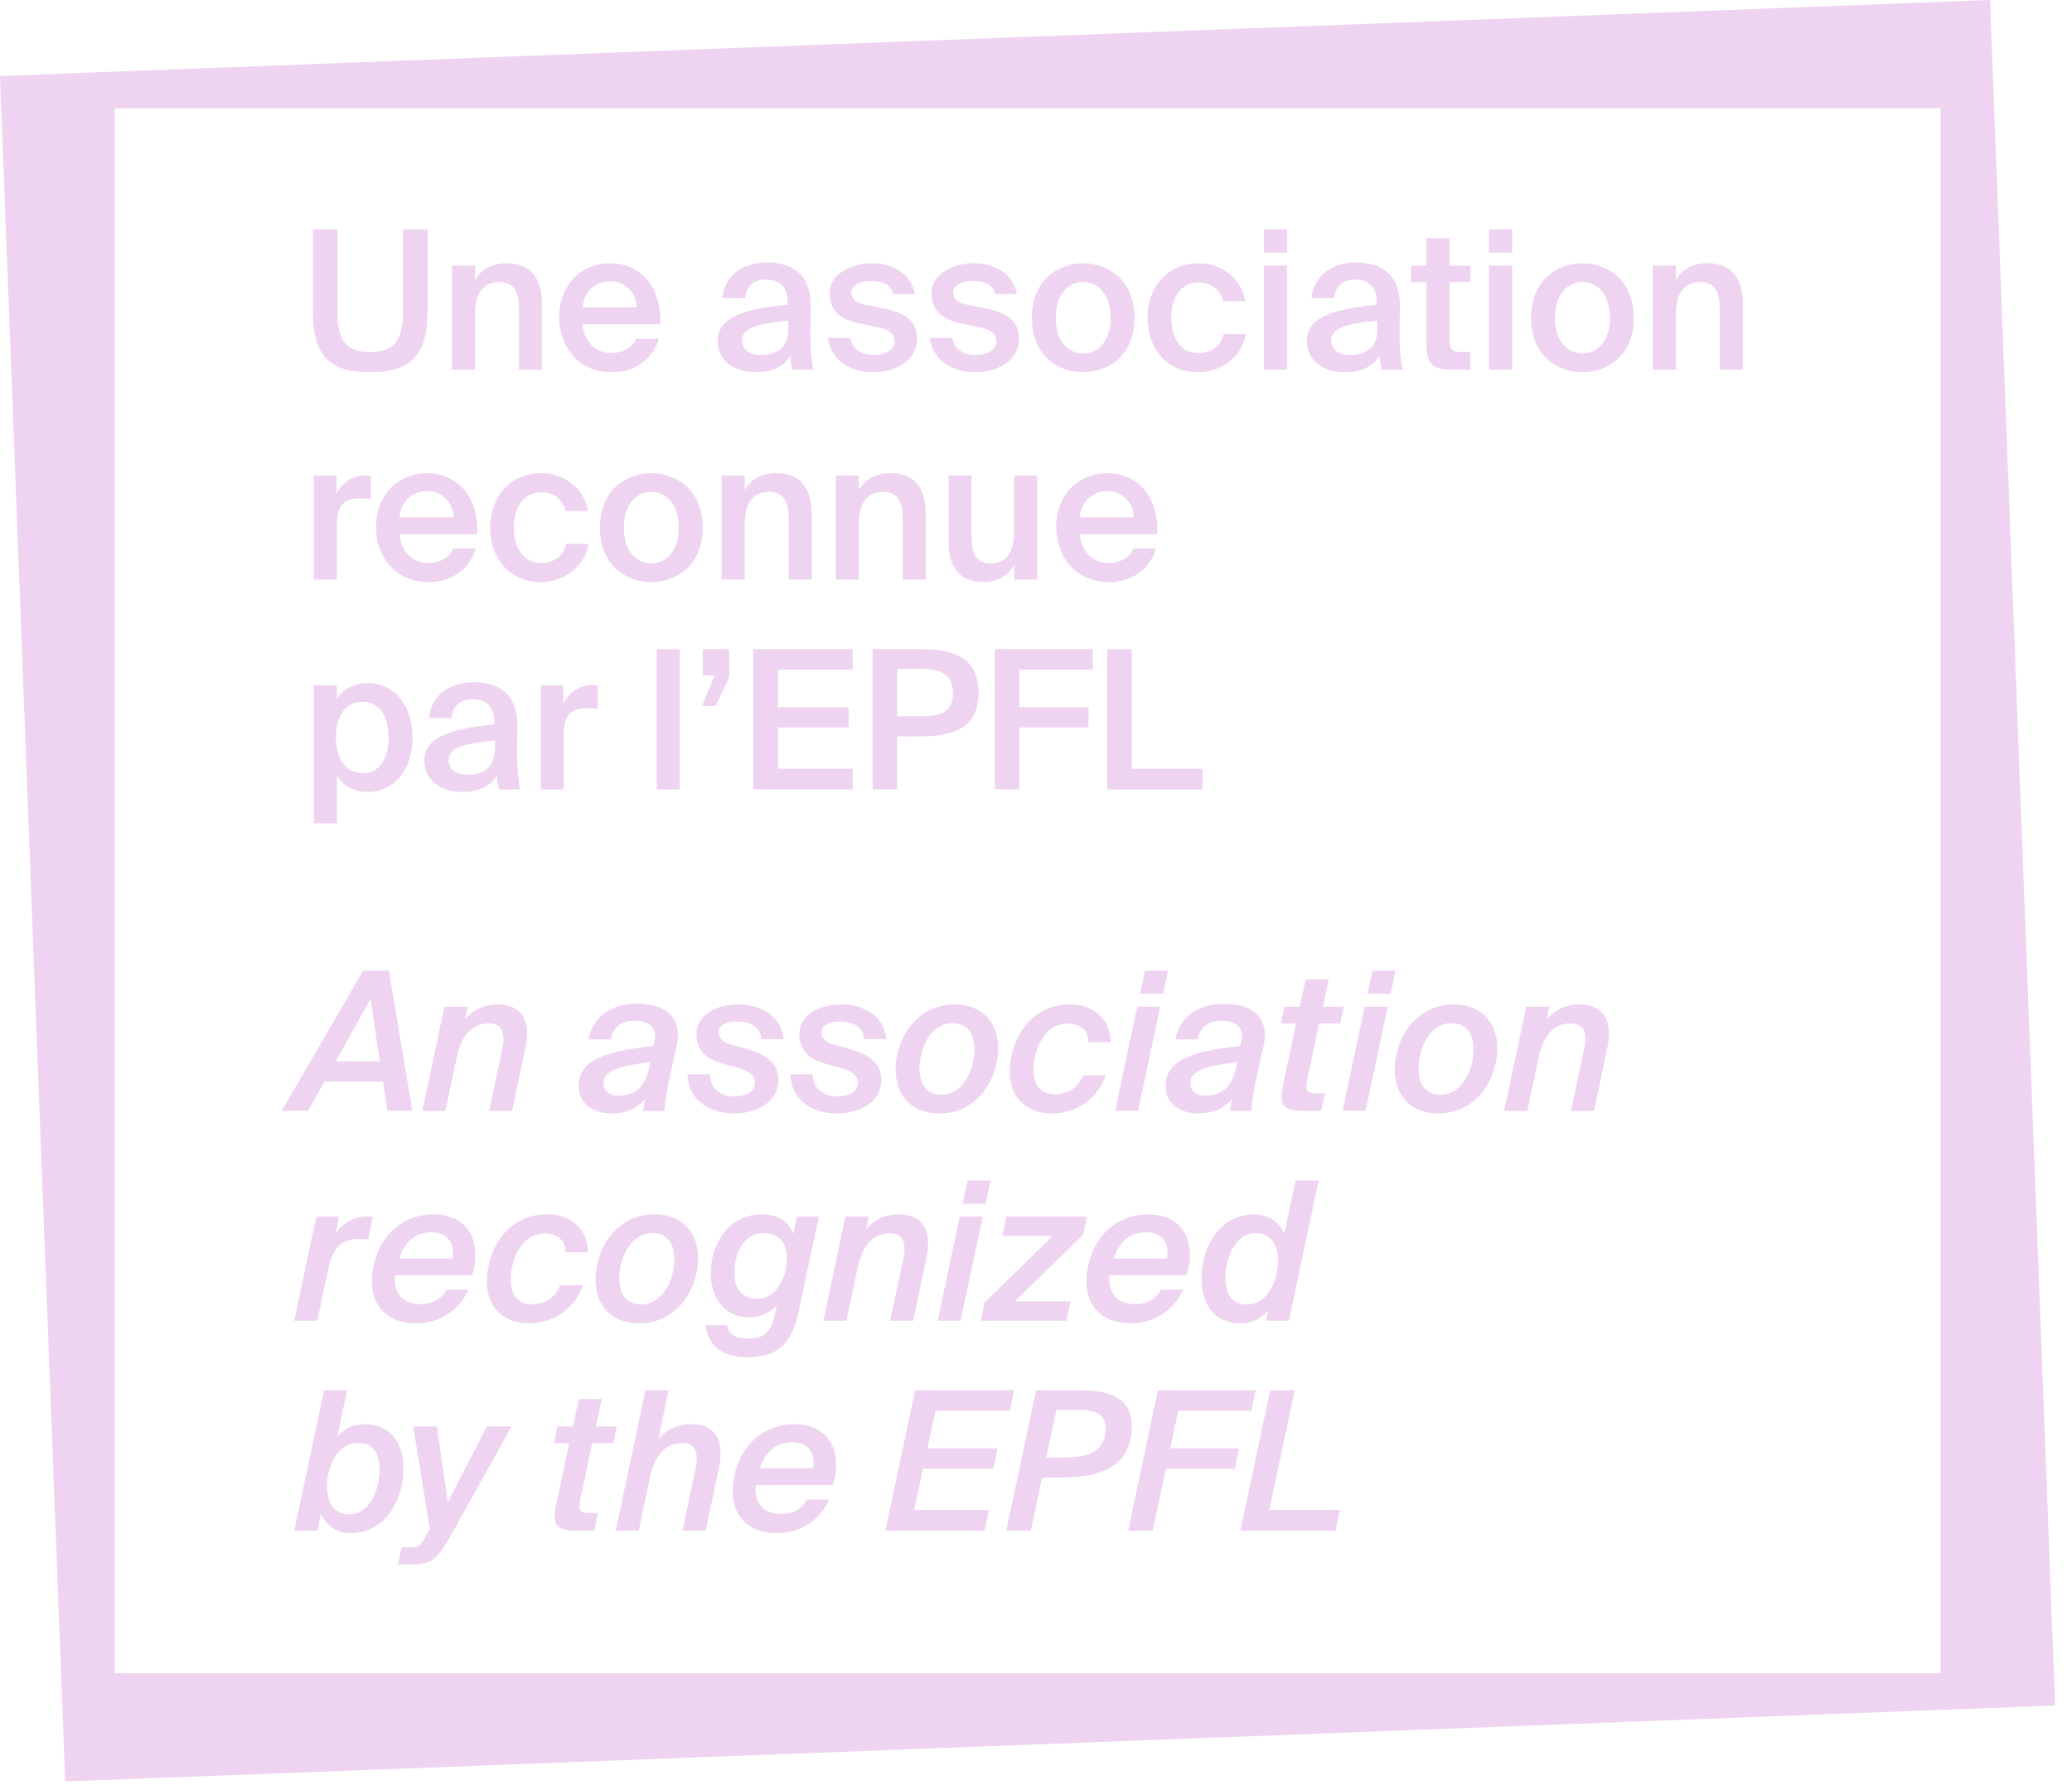
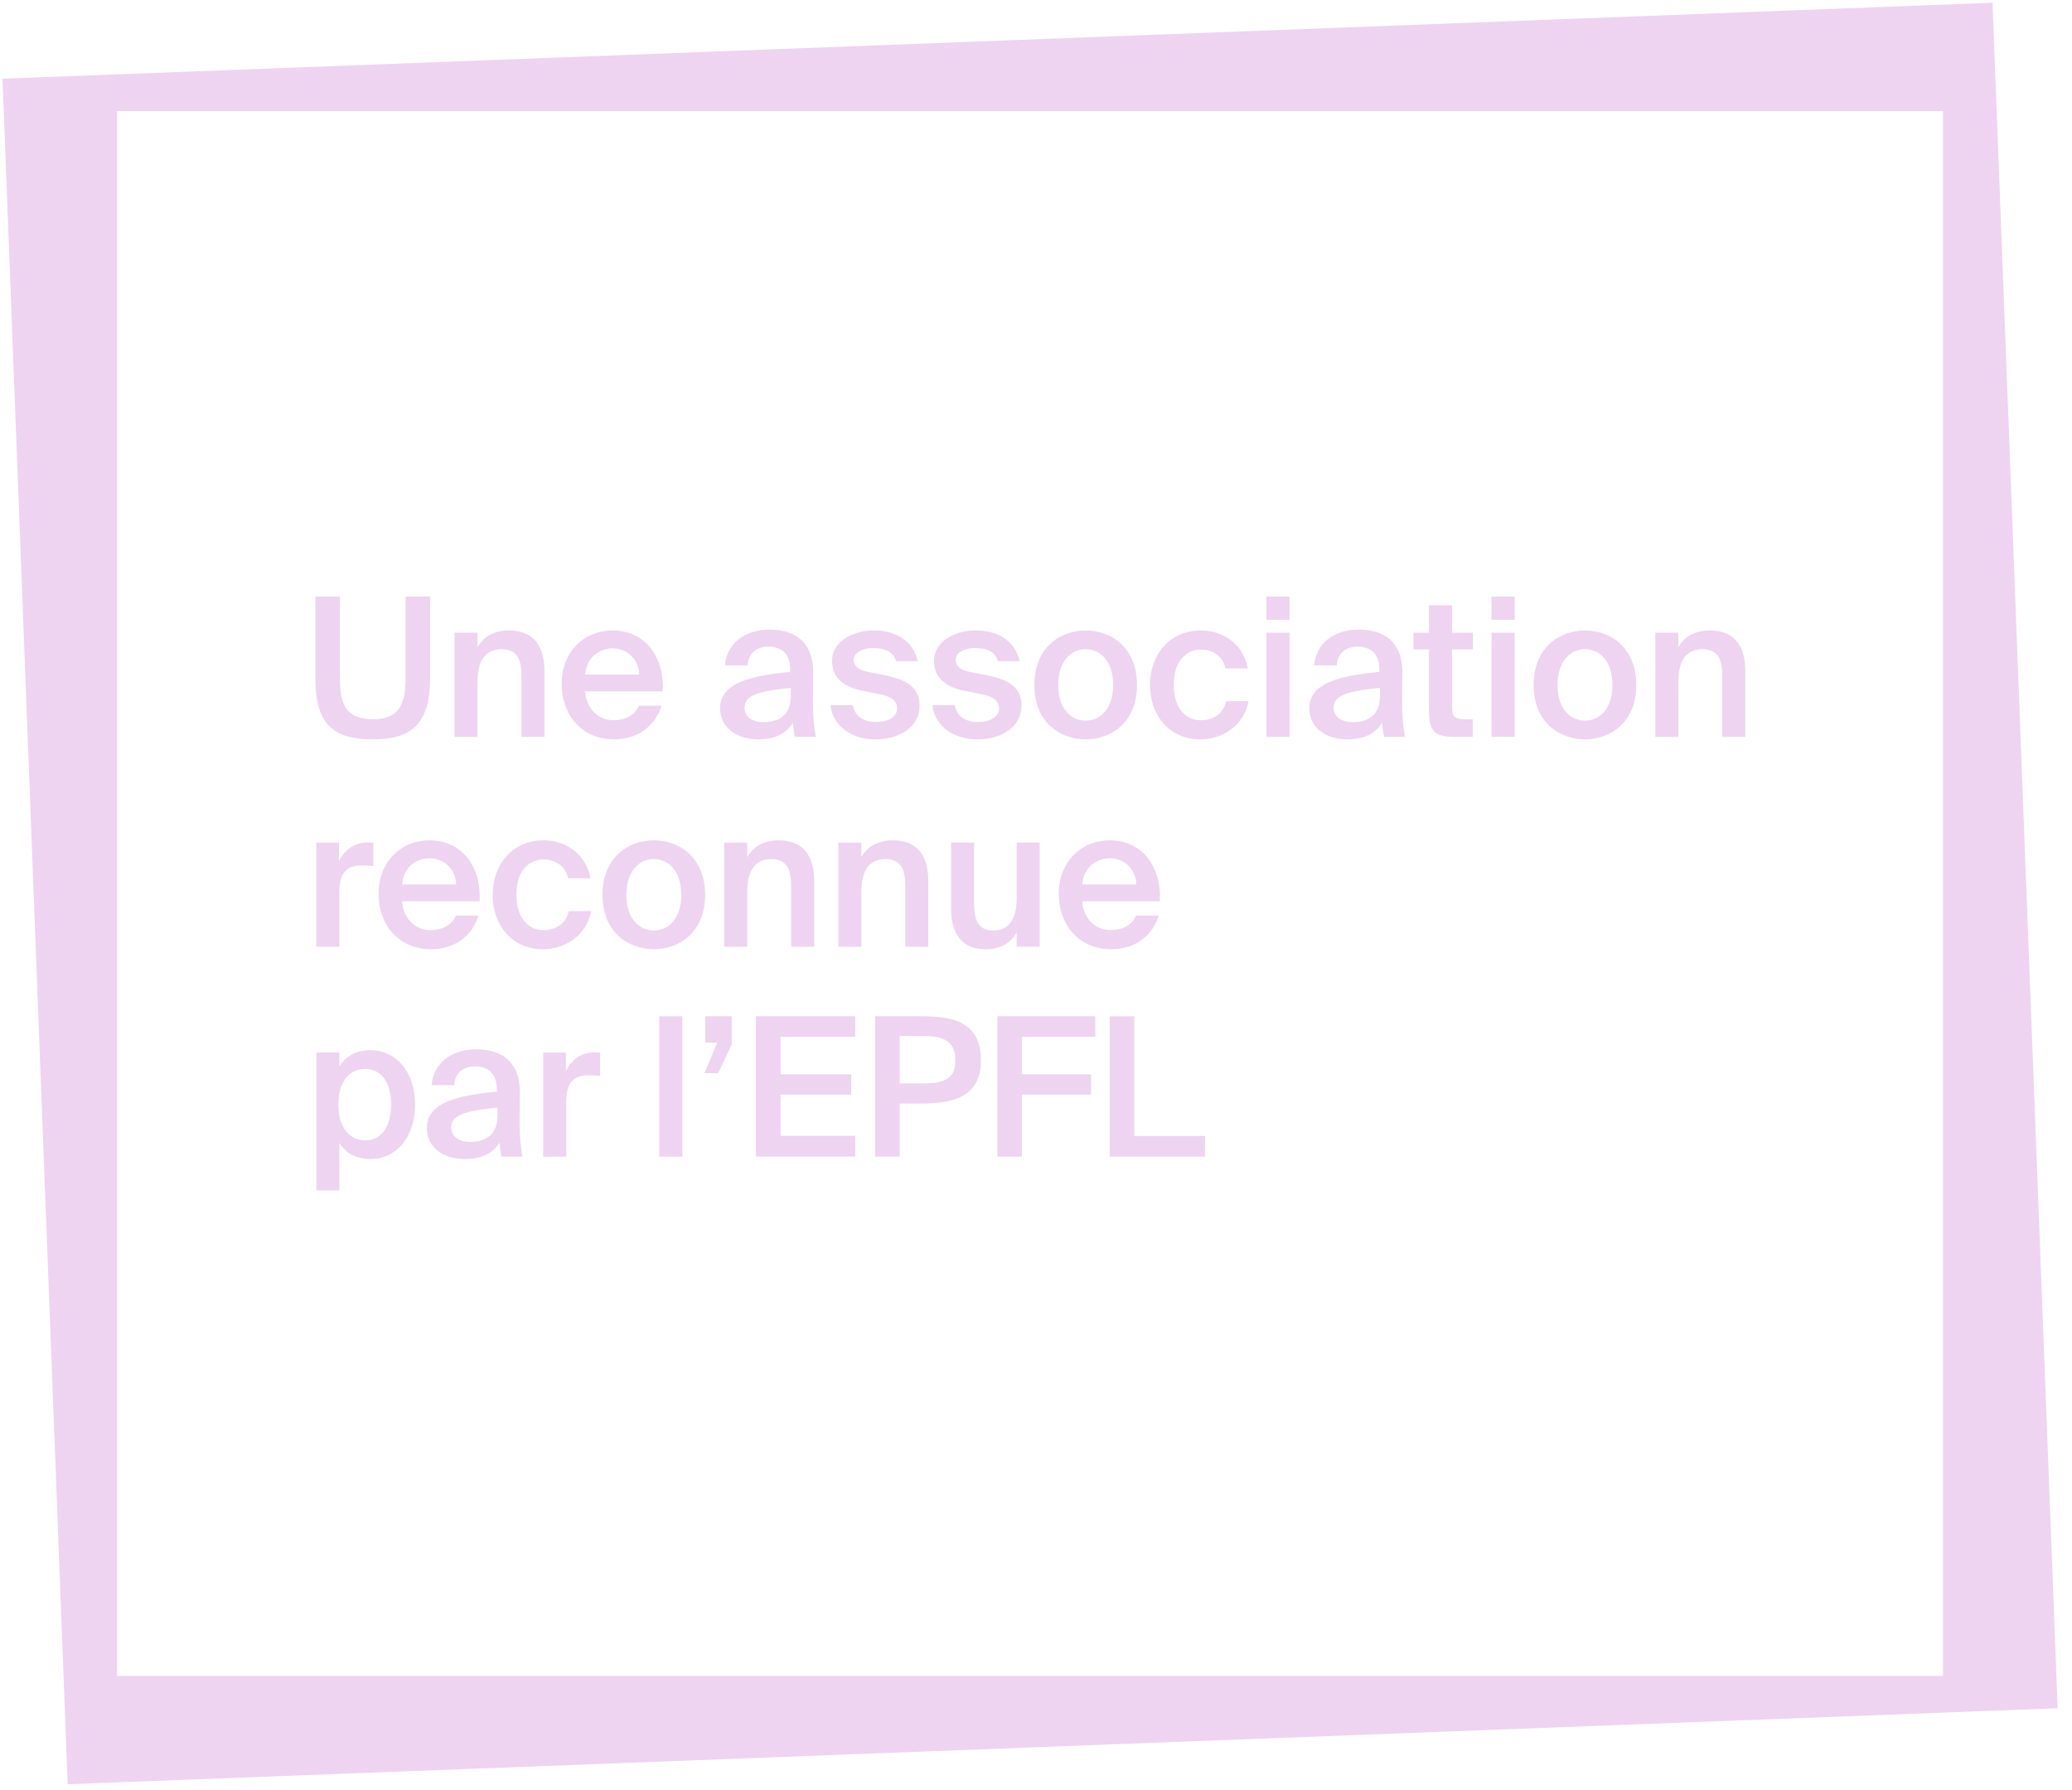
<svg xmlns="http://www.w3.org/2000/svg" width="88" height="76" viewBox="0 0 88 76" fill="none">
-   <path fill-rule="evenodd" clip-rule="evenodd" d="M2.768 75.671L87.284 72.444L84.518 0L0 3.228L2.768 75.671ZM4.865 71.07H82.415V4.6H4.865V71.07Z" fill="#EED4F1" />
-   <path d="M16.132 45.081L15.737 42.433L14.259 45.081H16.132ZM16.517 41.225L17.513 47.185H16.453L16.263 45.943H13.779L13.089 47.185H11.963L15.427 41.225H16.517Z" fill="#EED4F1" />
-   <path fill-rule="evenodd" clip-rule="evenodd" d="M15.729 14.956C14.618 14.956 14.331 14.356 14.331 13.263V9.743H13.289V13.222C13.289 15.146 14.02 15.811 15.729 15.811C17.466 15.811 18.161 15.072 18.161 13.188V9.743H17.12V13.229C17.12 14.325 16.825 14.956 15.729 14.956ZM49.402 42.212H48.422L48.627 41.224H49.607L49.402 42.212ZM48.332 47.185H47.362L48.298 42.761H49.276L48.332 47.185ZM26.244 46.537C25.934 46.537 25.628 46.372 25.628 46.018C25.628 45.559 26.072 45.295 27.627 45.113L27.578 45.313C27.412 46.093 27.068 46.537 26.244 46.537ZM28.728 44.481C28.779 44.284 28.795 44.112 28.795 43.956C28.795 42.986 27.989 42.632 27.045 42.632C25.949 42.632 25.169 43.214 24.997 44.151H25.942C26.031 43.617 26.434 43.355 26.937 43.355C27.404 43.355 27.822 43.527 27.822 43.997C27.822 44.071 27.817 44.151 27.791 44.243L27.75 44.433C25.711 44.646 24.576 45.015 24.576 46.142C24.576 46.906 25.244 47.294 25.959 47.294C26.539 47.294 27.027 47.129 27.404 46.66L27.306 47.186H28.22C28.245 46.816 28.328 46.283 28.451 45.723C28.52 45.381 28.631 44.902 28.697 44.615L28.728 44.481ZM21.118 42.665C20.469 42.665 20.017 42.968 19.745 43.306L19.861 42.762H18.873L17.936 47.186H18.917L19.399 44.91C19.584 44.03 20.017 43.471 20.751 43.471C21.192 43.471 21.382 43.699 21.382 44.127C21.382 44.268 21.357 44.44 21.316 44.63L20.772 47.186H21.752L22.311 44.538C22.362 44.302 22.386 44.096 22.386 43.907C22.386 43.075 21.926 42.665 21.118 42.665ZM31.281 43.388C30.871 43.388 30.517 43.552 30.517 43.858C30.517 44.119 30.748 44.294 31.109 44.391L31.628 44.53C32.449 44.761 33.057 45.081 33.057 45.872C33.057 46.834 32.128 47.293 31.192 47.293C30.098 47.293 29.216 46.708 29.2 45.633H30.147C30.157 46.174 30.517 46.569 31.209 46.569C31.676 46.569 32.064 46.387 32.064 45.977C32.064 45.656 31.751 45.477 31.338 45.361L30.789 45.212C30.062 45.015 29.58 44.671 29.58 43.94C29.58 43.06 30.491 42.664 31.363 42.664C32.21 42.664 33.188 43.083 33.27 44.137H32.325C32.3 43.593 31.815 43.388 31.281 43.388ZM34.886 43.858C34.886 43.552 35.24 43.388 35.651 43.388C36.184 43.388 36.669 43.593 36.695 44.137H37.639C37.557 43.083 36.579 42.664 35.733 42.664C34.86 42.664 33.95 43.06 33.95 43.94C33.95 44.671 34.432 45.015 35.158 45.212L35.707 45.361C36.12 45.477 36.433 45.656 36.433 45.977C36.433 46.387 36.046 46.569 35.579 46.569C34.886 46.569 34.527 46.174 34.517 45.633H33.57C33.585 46.708 34.468 47.293 35.561 47.293C36.497 47.293 37.426 46.834 37.426 45.872C37.426 45.081 36.818 44.761 35.997 44.53L35.479 44.391C35.117 44.294 34.886 44.119 34.886 43.858ZM39.988 46.496C40.868 46.496 41.387 45.493 41.387 44.572C41.387 43.93 41.112 43.461 40.45 43.461C39.57 43.461 39.052 44.464 39.052 45.385C39.052 46.027 39.321 46.496 39.988 46.496ZM39.88 47.294C38.803 47.294 38.038 46.619 38.038 45.426C38.038 44.169 38.885 42.666 40.555 42.666C41.633 42.666 42.395 43.34 42.395 44.531C42.395 45.788 41.548 47.294 39.88 47.294ZM44.802 46.48C44.21 46.48 43.879 46.118 43.897 45.336C43.93 44.612 44.333 43.478 45.336 43.478C45.962 43.478 46.231 43.84 46.231 44.276H47.168C47.194 43.37 46.519 42.665 45.449 42.665C43.632 42.665 42.919 44.31 42.883 45.436C42.852 46.544 43.525 47.294 44.687 47.294C45.59 47.294 46.56 46.816 46.963 45.675H46.001C45.788 46.208 45.359 46.48 44.802 46.48ZM51.17 46.537C50.857 46.537 50.554 46.372 50.554 46.018C50.554 45.559 50.998 45.295 52.55 45.113L52.501 45.313C52.337 46.093 51.993 46.537 51.17 46.537ZM53.653 44.481C53.702 44.284 53.718 44.112 53.718 43.956C53.718 42.986 52.912 42.632 51.968 42.632C50.875 42.632 50.092 43.214 49.92 44.151H50.864C50.957 43.617 51.357 43.355 51.86 43.355C52.33 43.355 52.748 43.527 52.748 43.997C52.748 44.071 52.743 44.151 52.717 44.243L52.673 44.433C50.636 44.646 49.502 45.015 49.502 46.142C49.502 46.906 50.169 47.294 50.882 47.294C51.465 47.294 51.952 47.129 52.33 46.66L52.23 47.186H53.143C53.169 46.816 53.251 46.283 53.374 45.723C53.438 45.408 53.539 44.976 53.606 44.685L53.607 44.684L53.607 44.683L53.607 44.683C53.625 44.603 53.641 44.535 53.653 44.481ZM56.435 41.595L56.181 42.762H57.069L56.92 43.471H56.024L55.516 45.88C55.491 45.985 55.483 46.077 55.483 46.149C55.483 46.38 55.606 46.439 55.919 46.439H56.273L56.114 47.186H55.401C54.685 47.186 54.431 47.039 54.431 46.585C54.431 46.439 54.457 46.249 54.503 46.029L55.047 43.471H54.398L54.547 42.762H55.203L55.457 41.595H56.435ZM58.083 42.212H59.06L59.266 41.224H58.288L58.083 42.212ZM57.021 47.185H57.993L58.937 42.761H57.957L57.021 47.185ZM61.183 46.496C62.066 46.496 62.581 45.493 62.581 44.572C62.581 43.93 62.309 43.461 61.645 43.461C60.765 43.461 60.247 44.464 60.247 45.385C60.247 46.027 60.519 46.496 61.183 46.496ZM61.078 47.294C60 47.294 59.236 46.619 59.236 45.426C59.236 44.169 60.082 42.666 61.753 42.666C62.83 42.666 63.592 43.34 63.592 44.531C63.592 45.788 62.746 47.294 61.078 47.294ZM67.066 42.665C66.417 42.665 65.965 42.968 65.693 43.306L65.809 42.762H64.821L63.884 47.186H64.864L65.347 44.91C65.531 44.03 65.965 43.471 66.699 43.471C67.14 43.471 67.33 43.699 67.33 44.127C67.33 44.268 67.304 44.44 67.263 44.63L66.719 47.186H67.7L68.259 44.538C68.31 44.302 68.333 44.096 68.333 43.907C68.333 43.075 67.874 42.665 67.066 42.665ZM15.253 52.624C14.529 52.624 14.149 52.96 13.944 53.899L13.477 56.1H12.497L13.434 51.677H14.396L14.247 52.393C14.578 51.926 15.055 51.669 15.615 51.669C15.689 51.669 15.761 51.677 15.838 51.687L15.63 52.649C15.491 52.631 15.368 52.624 15.253 52.624ZM19.222 53.408C19.22 53.423 19.218 53.439 19.216 53.454H16.956C17.22 52.6 17.793 52.343 18.337 52.343C18.888 52.343 19.268 52.682 19.235 53.264C19.235 53.31 19.228 53.358 19.222 53.408ZM18.419 51.581C16.874 51.581 15.848 52.813 15.796 54.365C15.763 55.427 16.412 56.207 17.669 56.207C18.649 56.207 19.486 55.691 19.899 54.778H18.96C18.724 55.206 18.37 55.394 17.828 55.394C17.113 55.394 16.751 54.934 16.766 54.293C16.766 54.252 16.766 54.211 16.776 54.17H20.048C20.138 53.89 20.186 53.626 20.186 53.38C20.22 52.294 19.563 51.581 18.419 51.581ZM21.69 54.251C21.672 55.033 22 55.395 22.593 55.395C23.152 55.395 23.578 55.123 23.794 54.59H24.753C24.353 55.731 23.381 56.209 22.48 56.209C21.318 56.209 20.645 55.459 20.676 54.351C20.709 53.225 21.425 51.58 23.242 51.58C24.309 51.58 24.984 52.286 24.958 53.191H24.022C24.022 52.755 23.753 52.393 23.129 52.393C22.123 52.393 21.723 53.527 21.69 54.251ZM28.638 53.487C28.638 54.408 28.122 55.411 27.24 55.411C26.575 55.411 26.303 54.942 26.303 54.3C26.303 53.379 26.821 52.376 27.701 52.376C28.366 52.376 28.638 52.845 28.638 53.487ZM25.292 54.341C25.292 55.534 26.057 56.209 27.134 56.209C28.802 56.209 29.649 54.703 29.649 53.446C29.649 52.255 28.887 51.581 27.809 51.581C26.139 51.581 25.292 53.084 25.292 54.341ZM32.153 55.164C33.025 55.164 33.42 54.194 33.42 53.429C33.42 52.821 33.089 52.377 32.44 52.377C31.555 52.377 31.191 53.281 31.191 54.045C31.191 54.728 31.504 55.164 32.153 55.164ZM31.832 55.954C30.69 55.954 30.188 55.033 30.188 54.086C30.188 52.77 30.985 51.58 32.368 51.58C32.966 51.58 33.469 51.834 33.692 52.408L33.846 51.677H34.775L33.936 55.641C33.633 57.096 33.043 57.648 31.709 57.648C30.739 57.648 30.067 57.211 29.975 56.29H30.888C30.921 56.652 31.216 56.857 31.784 56.857C32.458 56.857 32.761 56.578 32.917 55.805L32.992 55.433C32.779 55.698 32.392 55.954 31.832 55.954ZM38.151 51.58C37.502 51.58 37.048 51.883 36.778 52.221L36.894 51.677H35.906L34.97 56.101H35.947L36.432 53.825C36.614 52.945 37.048 52.386 37.782 52.386C38.223 52.386 38.415 52.614 38.415 53.042C38.415 53.183 38.39 53.355 38.349 53.545L37.805 56.101H38.782L39.344 53.453C39.393 53.217 39.416 53.011 39.416 52.822C39.416 51.99 38.957 51.58 38.151 51.58ZM41.865 51.128H40.885L41.09 50.14H42.07L41.865 51.128ZM40.795 56.1H39.825L40.762 51.677H41.739L40.795 56.1ZM42.564 52.501H44.709L41.815 55.321L41.653 56.101H45.294L45.466 55.28H43.097L45.999 52.45L46.163 51.677H42.736L42.564 52.501ZM49.565 53.454L49.566 53.446C49.573 53.382 49.58 53.321 49.58 53.264C49.613 52.682 49.234 52.343 48.685 52.343C48.141 52.343 47.566 52.6 47.302 53.454H49.565ZM46.145 54.365C46.193 52.813 47.22 51.581 48.764 51.581C49.908 51.581 50.568 52.294 50.535 53.38C50.535 53.626 50.483 53.89 50.393 54.17H47.122C47.114 54.211 47.114 54.252 47.114 54.293C47.096 54.934 47.461 55.394 48.174 55.394C48.718 55.394 49.072 55.206 49.308 54.778H50.247C49.834 55.691 48.995 56.207 48.017 56.207C46.76 56.207 46.111 55.427 46.145 54.365ZM52.948 55.41C52.338 55.41 52.043 54.992 52.043 54.276C52.043 53.486 52.438 52.377 53.333 52.377C53.959 52.377 54.28 52.855 54.28 53.571C54.28 54.448 53.81 55.41 52.948 55.41ZM51.032 54.317C51.032 55.313 51.509 56.208 52.684 56.208C53.164 56.208 53.595 56.011 53.859 55.641L53.762 56.1H54.742L56.007 50.14H55.027L54.544 52.408C54.321 51.875 53.852 51.58 53.254 51.58C51.848 51.58 51.032 52.929 51.032 54.317ZM16.122 62.426C16.122 61.71 15.827 61.291 15.211 61.291C14.357 61.291 13.887 62.254 13.887 63.131C13.887 63.847 14.208 64.324 14.832 64.324C15.73 64.324 16.122 63.224 16.122 62.426ZM15.483 60.494C16.658 60.494 17.136 61.374 17.136 62.369C17.136 63.757 16.32 65.122 14.914 65.122C14.316 65.122 13.854 64.827 13.631 64.291L13.477 65.014H12.497L13.764 59.054H14.742L14.316 61.061C14.578 60.691 15.004 60.494 15.483 60.494ZM19.267 65.007L21.725 60.592H20.673L19.02 63.814L18.553 60.592H17.55L18.256 64.951L18.174 65.097C17.827 65.715 17.796 65.723 17.378 65.723H17.058L16.898 66.454H17.442C18.397 66.454 18.576 66.231 19.267 65.007ZM25.561 59.425L25.307 60.592H26.195L26.046 61.298H25.151L24.643 63.707C24.617 63.815 24.609 63.905 24.609 63.979C24.609 64.21 24.732 64.266 25.045 64.266H25.399L25.24 65.016H24.527C23.811 65.016 23.557 64.867 23.557 64.415C23.557 64.266 23.583 64.077 23.629 63.856L24.173 61.298H23.524L23.673 60.592H24.33L24.584 59.425H25.561ZM29.329 60.492C28.68 60.492 28.228 60.798 27.956 61.134L28.4 59.053H27.415L26.148 65.016H27.128L27.61 62.737C27.795 61.857 28.228 61.298 28.962 61.298C29.403 61.298 29.593 61.529 29.593 61.957C29.593 62.096 29.568 62.268 29.526 62.458L28.983 65.016H29.97L30.53 62.368C30.578 62.137 30.604 61.924 30.604 61.734C30.604 60.905 30.145 60.492 29.329 60.492ZM34.538 62.368C34.54 62.352 34.542 62.337 34.544 62.322C34.55 62.272 34.556 62.223 34.556 62.178C34.59 61.595 34.21 61.257 33.658 61.257C33.114 61.257 32.542 61.513 32.278 62.368H34.538ZM31.118 63.279C31.169 61.726 32.196 60.495 33.74 60.495C34.885 60.495 35.541 61.208 35.508 62.293C35.508 62.54 35.459 62.804 35.37 63.084H32.098C32.088 63.125 32.088 63.166 32.088 63.207C32.073 63.848 32.434 64.307 33.15 64.307C33.692 64.307 34.046 64.12 34.282 63.692H35.221C34.808 64.605 33.971 65.121 32.991 65.121C31.734 65.121 31.085 64.341 31.118 63.279ZM42.89 59.926L43.07 59.054H38.867L37.602 65.014H41.813L42 64.134H38.829L39.196 62.384H42.19L42.372 61.52H39.386L39.732 59.926H42.89ZM45.31 61.907C46.157 61.907 46.958 61.668 46.958 60.675C46.958 59.941 46.337 59.893 45.687 59.893H44.866L44.438 61.907H45.31ZM48.066 60.575C48.066 62.284 46.765 62.761 45.097 62.761H44.258L43.781 65.014H42.737L44.004 59.054H45.87C47.022 59.054 48.066 59.31 48.066 60.575ZM53.143 59.926L53.331 59.054H49.179L47.914 65.014H48.956L49.518 62.384H52.443L52.625 61.52H49.697L50.044 59.926H53.143ZM56.904 64.136L56.714 65.016H52.678L53.945 59.056H54.987L53.909 64.136H56.904ZM21.514 11.183C22.582 11.183 23.018 11.874 23.018 12.925V15.704H22.04V13.164C22.04 12.564 21.95 11.981 21.201 11.981C20.455 11.981 20.175 12.556 20.175 13.354V15.704H19.197V11.281H20.175V11.899C20.429 11.437 20.898 11.183 21.514 11.183ZM25.918 11.947C26.492 11.947 27.018 12.367 27.044 13.058H24.743C24.825 12.219 25.456 11.947 25.918 11.947ZM27.026 14.382C26.854 14.792 26.454 14.997 25.941 14.997C25.384 14.997 24.807 14.595 24.743 13.773H28.04C28.122 12.285 27.275 11.185 25.918 11.185C24.658 11.185 23.747 12.129 23.747 13.46C23.747 14.725 24.56 15.811 25.982 15.811C27.126 15.811 27.783 15.09 27.988 14.382H27.026ZM31.514 14.463C31.514 14.851 31.835 15.079 32.325 15.079C33.051 15.079 33.48 14.71 33.48 13.963V13.624C32.081 13.758 31.514 13.953 31.514 14.463ZM33.454 12.942V12.86C33.454 12.105 33.018 11.874 32.53 11.874C32.04 11.874 31.671 12.136 31.645 12.67H30.683C30.747 11.767 31.496 11.148 32.566 11.148C33.626 11.148 34.455 11.636 34.431 13.049C34.431 13.145 34.429 13.293 34.425 13.463L34.425 13.463C34.421 13.692 34.416 13.96 34.416 14.191C34.416 14.751 34.465 15.335 34.547 15.705H33.651C33.644 15.662 33.636 15.624 33.629 15.587L33.629 15.587L33.629 15.586C33.604 15.458 33.581 15.341 33.569 15.105C33.287 15.582 32.761 15.81 32.112 15.81C31.15 15.81 30.478 15.294 30.478 14.489C30.478 13.386 31.835 13.106 33.454 12.942ZM36.155 12.416C36.155 12.121 36.548 11.931 36.976 11.931C37.469 11.931 37.838 12.088 37.946 12.491H38.865C38.685 11.603 37.895 11.182 37.033 11.182C36.071 11.182 35.231 11.685 35.231 12.465C35.231 13.271 35.816 13.609 36.566 13.755L37.23 13.889C37.666 13.968 37.995 14.135 37.995 14.497C37.995 14.859 37.618 15.072 37.107 15.072C36.532 15.072 36.201 14.81 36.112 14.356H35.16C35.265 15.195 35.988 15.811 37.074 15.811C38.077 15.811 38.949 15.3 38.949 14.382C38.949 13.517 38.267 13.237 37.369 13.065L36.745 12.942C36.368 12.868 36.155 12.711 36.155 12.416ZM41.303 11.931C40.877 11.931 40.482 12.121 40.482 12.416C40.482 12.711 40.695 12.868 41.072 12.942L41.699 13.065C42.594 13.237 43.279 13.517 43.279 14.382C43.279 15.3 42.407 15.811 41.403 15.811C40.318 15.811 39.595 15.195 39.487 14.356H40.441C40.531 14.81 40.859 15.072 41.437 15.072C41.945 15.072 42.322 14.859 42.322 14.497C42.322 14.135 41.996 13.968 41.56 13.889L40.893 13.755C40.146 13.609 39.561 13.271 39.561 12.465C39.561 11.685 40.398 11.182 41.36 11.182C42.224 11.182 43.015 11.603 43.194 12.491H42.273C42.168 12.088 41.796 11.931 41.303 11.931ZM46.004 11.979C46.62 11.979 47.169 12.482 47.169 13.501C47.169 14.52 46.62 15.015 46.004 15.015C45.386 15.015 44.837 14.52 44.837 13.501C44.837 12.482 45.386 11.979 46.004 11.979ZM43.824 13.501C43.824 15.097 44.927 15.81 46.004 15.81C47.079 15.81 48.183 15.097 48.183 13.501C48.183 11.905 47.079 11.184 46.004 11.184C44.927 11.184 43.824 11.905 43.824 13.501ZM51.935 12.795C51.853 12.325 51.442 11.997 50.906 11.997C50.298 11.997 49.746 12.448 49.746 13.493C49.746 14.547 50.306 14.999 50.883 14.999C51.357 14.999 51.845 14.783 51.968 14.191H52.92C52.725 15.227 51.809 15.812 50.865 15.812C49.582 15.812 48.735 14.817 48.735 13.5C48.735 12.187 49.59 11.184 50.906 11.184C51.868 11.184 52.725 11.807 52.887 12.795H51.935ZM53.681 15.704H54.661V11.281H53.681V15.704ZM53.681 10.732H54.661V9.744H53.681V10.732ZM56.537 14.463C56.537 14.851 56.858 15.079 57.348 15.079C58.074 15.079 58.503 14.71 58.503 13.963V13.624C57.104 13.758 56.537 13.953 56.537 14.463ZM58.477 12.942V12.86C58.477 12.105 58.041 11.874 57.553 11.874C57.063 11.874 56.694 12.136 56.668 12.67H55.706C55.77 11.767 56.52 11.148 57.589 11.148C58.649 11.148 59.478 11.636 59.455 13.049C59.455 13.145 59.452 13.293 59.449 13.463L59.449 13.463L59.449 13.464V13.464V13.464V13.464C59.444 13.693 59.439 13.961 59.439 14.191C59.439 14.751 59.488 15.335 59.57 15.705H58.675C58.667 15.662 58.66 15.624 58.652 15.587C58.627 15.458 58.605 15.341 58.593 15.105C58.31 15.582 57.784 15.81 57.135 15.81C56.173 15.81 55.501 15.294 55.501 14.489C55.501 13.386 56.858 13.106 58.477 12.942ZM61.564 11.282V10.114H60.584V11.282H59.927V11.987H60.584V14.546C60.584 15.451 60.773 15.705 61.72 15.705H62.444V14.956H62.09C61.672 14.956 61.564 14.851 61.564 14.397V11.987H62.451V11.282H61.564ZM64.221 15.704H63.241V11.281H64.221V15.704ZM64.221 10.732H63.241V9.744H64.221V10.732ZM67.209 11.979C67.825 11.979 68.374 12.482 68.374 13.501C68.374 14.52 67.825 15.015 67.209 15.015C66.591 15.015 66.042 14.52 66.042 13.501C66.042 12.482 66.591 11.979 67.209 11.979ZM65.028 13.501C65.028 15.097 66.132 15.81 67.209 15.81C68.284 15.81 69.388 15.097 69.388 13.501C69.388 11.905 68.284 11.184 67.209 11.184C66.132 11.184 65.028 11.905 65.028 13.501ZM72.513 11.183C73.583 11.183 74.019 11.874 74.019 12.925V15.704H73.039V13.164C73.039 12.564 72.949 11.981 72.203 11.981C71.454 11.981 71.177 12.556 71.177 13.354V15.704H70.196V11.281H71.177V11.899C71.428 11.437 71.897 11.183 72.513 11.183ZM14.308 22.301C14.308 21.413 14.662 21.167 15.278 21.167C15.426 21.167 15.58 21.174 15.747 21.19V20.205C15.67 20.197 15.565 20.189 15.491 20.189C14.957 20.197 14.528 20.492 14.29 20.985V20.197H13.328V24.62H14.308V22.301ZM19.267 21.973C19.241 21.282 18.715 20.862 18.143 20.862C17.681 20.862 17.047 21.134 16.968 21.973H19.267ZM18.166 23.912C18.677 23.912 19.079 23.707 19.251 23.297H20.214C20.008 24.005 19.349 24.726 18.207 24.726C16.783 24.726 15.97 23.64 15.97 22.375C15.97 21.044 16.883 20.1 18.143 20.1C19.498 20.1 20.344 21.2 20.262 22.689H16.968C17.032 23.509 17.607 23.912 18.166 23.912ZM22.988 20.911C23.522 20.911 23.933 21.24 24.015 21.709H24.969C24.805 20.721 23.951 20.098 22.988 20.098C21.672 20.098 20.818 21.101 20.818 22.415C20.818 23.731 21.665 24.727 22.947 24.727C23.892 24.727 24.805 24.142 25.003 23.105H24.048C23.925 23.698 23.438 23.913 22.963 23.913C22.386 23.913 21.826 23.462 21.826 22.407C21.826 21.363 22.378 20.911 22.988 20.911ZM28.828 22.416C28.828 21.397 28.279 20.894 27.663 20.894C27.045 20.894 26.496 21.397 26.496 22.416C26.496 23.434 27.045 23.929 27.663 23.929C28.279 23.929 28.828 23.434 28.828 22.416ZM27.663 24.725C26.586 24.725 25.482 24.011 25.482 22.416C25.482 20.82 26.586 20.099 27.663 20.099C28.738 20.099 29.842 20.82 29.842 22.416C29.842 24.011 28.738 24.725 27.663 24.725ZM34.474 21.84C34.474 20.789 34.037 20.098 32.967 20.098C32.352 20.098 31.882 20.352 31.631 20.814V20.196H30.651V24.619H31.631V22.269C31.631 21.471 31.908 20.896 32.657 20.896C33.404 20.896 33.493 21.479 33.493 22.079V24.619H34.474V21.84ZM37.816 20.098C38.883 20.098 39.319 20.789 39.319 21.84V24.619H38.342V22.079C38.342 21.479 38.252 20.896 37.503 20.896C36.756 20.896 36.476 21.471 36.476 22.269V24.619H35.499V20.196H36.476V20.814C36.73 20.352 37.2 20.098 37.816 20.098ZM40.286 22.984C40.286 24.036 40.712 24.726 41.764 24.726C42.365 24.726 42.816 24.472 43.073 24.01V24.618H44.05V20.195H43.073V22.556C43.073 23.354 42.809 23.928 42.077 23.928C41.346 23.928 41.264 23.346 41.264 22.745V20.195H40.286V22.984ZM48.156 21.973C48.131 21.282 47.605 20.862 47.032 20.862C46.571 20.862 45.937 21.134 45.857 21.973H48.156ZM47.056 23.912C47.566 23.912 47.969 23.707 48.141 23.297H49.103C48.898 24.005 48.238 24.726 47.097 24.726C45.673 24.726 44.859 23.64 44.859 22.375C44.859 21.044 45.773 20.1 47.032 20.1C48.387 20.1 49.234 21.2 49.152 22.689H45.857C45.922 23.509 46.496 23.912 47.056 23.912ZM15.407 29.808C16.092 29.808 16.503 30.393 16.503 31.322C16.503 32.258 16.092 32.843 15.407 32.843C14.766 32.843 14.266 32.34 14.266 31.322C14.266 30.303 14.766 29.808 15.407 29.808ZM15.623 29.013C15.03 29.013 14.571 29.267 14.309 29.703V29.11H13.329V34.97H14.309V32.949C14.571 33.385 15.03 33.639 15.623 33.639C16.698 33.639 17.521 32.743 17.521 31.322C17.521 29.908 16.698 29.013 15.623 29.013ZM19.056 32.292C19.056 32.677 19.377 32.907 19.867 32.907C20.593 32.907 21.021 32.538 21.021 31.791V31.453C19.623 31.586 19.056 31.781 19.056 32.292ZM20.996 30.77V30.688C20.996 29.934 20.56 29.703 20.072 29.703C19.582 29.703 19.213 29.965 19.187 30.498H18.225C18.289 29.595 19.038 28.977 20.108 28.977C21.168 28.977 21.996 29.464 21.973 30.878C21.973 30.972 21.971 31.119 21.967 31.289C21.963 31.518 21.958 31.789 21.958 32.022C21.958 32.579 22.007 33.164 22.089 33.534H21.193C21.186 33.491 21.178 33.453 21.171 33.415L21.171 33.415C21.146 33.286 21.123 33.17 21.111 32.933C20.829 33.41 20.303 33.639 19.654 33.639C18.692 33.639 18.02 33.123 18.02 32.317C18.02 31.214 19.377 30.934 20.996 30.77ZM23.942 31.215C23.942 30.327 24.296 30.081 24.912 30.081C25.061 30.081 25.217 30.088 25.381 30.104V29.119C25.307 29.111 25.199 29.103 25.128 29.103C24.591 29.111 24.165 29.406 23.927 29.899V29.111H22.965V33.534H23.942V31.215ZM27.893 27.573H28.873V33.533H27.893V27.573ZM30.97 28.773V27.572H29.849V28.691H30.355L29.811 29.989H30.393L30.97 28.773ZM36.217 27.572V28.445H33.043V30.038H36.045V30.902H33.043V32.652H36.217V33.532H31.996V27.572H36.217ZM39.074 30.425H38.104V28.411H39.025C39.759 28.411 40.472 28.485 40.472 29.455C40.472 30.31 39.864 30.425 39.074 30.425ZM39.04 31.28C40.446 31.28 41.557 30.951 41.557 29.448C41.557 27.788 40.331 27.572 39.025 27.572H37.06V33.532H38.104V31.28H39.04ZM46.413 27.572V28.445H43.295V30.038H46.23V30.902H43.295V33.532H42.251V27.572H46.413ZM51.071 33.534V32.654H48.069V27.574H47.024V33.534H51.071Z" fill="#EED4F1" />
+   <path fill-rule="evenodd" clip-rule="evenodd" d="M2.875 75.787L87.39 72.559L84.625 0.116L0.107 3.343L2.875 75.787ZM4.972 71.186H82.521V4.716H4.972V71.186Z" fill="#EED4F1" />
+   <path d="M14.437 28.858C14.437 29.951 14.725 30.551 15.836 30.551C16.931 30.551 17.226 29.92 17.226 28.824V25.337H18.268V28.783C18.268 30.666 17.573 31.405 15.836 31.405C14.127 31.405 13.396 30.741 13.396 28.816V25.337H14.437V28.858Z" fill="#EED4F1" />
+   <path d="M21.621 26.778C22.688 26.778 23.125 27.468 23.125 28.52V31.299H22.147V28.759C22.147 28.158 22.057 27.576 21.308 27.576C20.561 27.576 20.282 28.151 20.282 28.949V31.299H19.304V26.875H20.282V27.494C20.536 27.032 21.005 26.778 21.621 26.778Z" fill="#EED4F1" />
+   <path d="M27.151 28.652C27.125 27.962 26.599 27.541 26.024 27.541C25.562 27.541 24.931 27.813 24.849 28.652H27.151ZM26.047 30.592C26.561 30.592 26.961 30.387 27.133 29.976H28.095C27.89 30.684 27.233 31.405 26.088 31.405C24.667 31.405 23.854 30.32 23.854 29.055C23.854 27.723 24.765 26.779 26.024 26.779C27.382 26.779 28.228 27.88 28.146 29.368H24.849C24.913 30.189 25.491 30.592 26.047 30.592Z" fill="#EED4F1" />
+   <path d="M31.621 30.058C31.621 30.445 31.942 30.674 32.432 30.674C33.158 30.674 33.586 30.304 33.586 29.558V29.219C32.188 29.352 31.621 29.547 31.621 30.058ZM33.561 28.536V28.454C33.561 27.7 33.125 27.469 32.637 27.469C32.147 27.469 31.777 27.731 31.752 28.264H30.79C30.854 27.361 31.603 26.743 32.673 26.743C33.733 26.743 34.561 27.23 34.538 28.644C34.538 28.867 34.523 29.383 34.523 29.786C34.523 30.345 34.572 30.93 34.654 31.3H33.758C33.725 31.11 33.692 31.005 33.676 30.699C33.394 31.176 32.868 31.405 32.219 31.405C31.257 31.405 30.584 30.889 30.584 30.083C30.584 28.98 31.942 28.701 33.561 28.536Z" fill="#EED4F1" />
+   <path d="M37.083 27.526C36.654 27.526 36.262 27.716 36.262 28.011C36.262 28.306 36.475 28.462 36.852 28.537L37.475 28.66C38.373 28.832 39.056 29.111 39.056 29.976C39.056 30.895 38.184 31.405 37.18 31.405C36.095 31.405 35.372 30.79 35.266 29.951H36.218C36.308 30.405 36.639 30.666 37.214 30.666C37.724 30.666 38.102 30.453 38.102 30.092C38.102 29.73 37.773 29.563 37.337 29.483L36.672 29.35C35.923 29.204 35.338 28.865 35.338 28.06C35.338 27.28 36.177 26.777 37.139 26.777C38.001 26.777 38.792 27.198 38.971 28.085H38.053C37.945 27.682 37.575 27.526 37.083 27.526Z" fill="#EED4F1" />
+   <path d="M41.41 27.526C40.984 27.526 40.589 27.716 40.589 28.011C40.589 28.306 40.802 28.462 41.179 28.537L41.805 28.66C42.701 28.832 43.386 29.111 43.386 29.976C43.386 30.895 42.513 31.405 41.51 31.405C40.425 31.405 39.701 30.79 39.593 29.951H40.548C40.638 30.405 40.966 30.666 41.544 30.666C42.051 30.666 42.429 30.453 42.429 30.092C42.429 29.73 42.103 29.563 41.667 29.483L40.999 29.35C40.253 29.204 39.668 28.865 39.668 28.06C39.668 27.28 40.504 26.777 41.467 26.777C42.331 26.777 43.121 27.198 43.301 28.085H42.38C42.275 27.682 41.903 27.526 41.41 27.526Z" fill="#EED4F1" />
+   <path d="M47.276 29.096C47.276 28.077 46.727 27.574 46.111 27.574C45.493 27.574 44.944 28.077 44.944 29.096C44.944 30.114 45.493 30.609 46.111 30.609C46.727 30.609 47.276 30.114 47.276 29.096ZM46.111 31.405C45.033 31.405 43.93 30.692 43.93 29.096C43.93 27.5 45.033 26.779 46.111 26.779C47.186 26.779 48.289 27.5 48.289 29.096C48.289 30.692 47.186 31.405 46.111 31.405Z" fill="#EED4F1" />
+   <path d="M52.041 28.389C51.959 27.92 51.549 27.591 51.012 27.591C50.404 27.591 49.853 28.043 49.853 29.087C49.853 30.142 50.412 30.593 50.989 30.593C51.464 30.593 51.952 30.378 52.075 29.785H53.026C52.831 30.822 51.916 31.407 50.971 31.407C49.688 31.407 48.842 30.411 48.842 29.095C48.842 27.781 49.696 26.778 51.012 26.778C51.975 26.778 52.831 27.402 52.993 28.389H52.041Z" fill="#EED4F1" />
+   <path d="M54.768 31.299H53.788V26.875H54.768V31.299ZM54.768 26.326H53.788V25.339H54.768V26.326Z" fill="#EED4F1" />
+   <path d="M56.644 30.058C56.644 30.445 56.965 30.674 57.455 30.674C58.181 30.674 58.609 30.304 58.609 29.558V29.219C57.211 29.352 56.644 29.547 56.644 30.058ZM58.584 28.536V28.454C58.584 27.7 58.148 27.469 57.66 27.469C57.17 27.469 56.8 27.731 56.775 28.264H55.813C55.877 27.361 56.626 26.743 57.696 26.743C58.756 26.743 59.584 27.23 59.561 28.644C59.561 28.867 59.546 29.383 59.546 29.786C59.546 30.345 59.595 30.93 59.677 31.3H58.781C58.748 31.11 58.715 31.005 58.699 30.699C58.417 31.176 57.891 31.405 57.242 31.405C56.28 31.405 55.607 30.889 55.607 30.083C55.607 28.98 56.965 28.701 58.584 28.536Z" fill="#EED4F1" />
+   <path d="M61.67 25.709V26.877H62.558V27.582H61.67V29.991C61.67 30.445 61.778 30.551 62.196 30.551H62.55V31.3H61.827C60.88 31.3 60.69 31.046 60.69 30.14V27.582H60.033V26.877H60.69V25.709H61.67Z" fill="#EED4F1" />
+   <path d="M64.328 31.299H63.348V26.875H64.328V31.299ZM64.328 26.326H63.348V25.339H64.328V26.326Z" fill="#EED4F1" />
+   <path d="M68.481 29.096C68.481 28.077 67.932 27.574 67.316 27.574C66.698 27.574 66.149 28.077 66.149 29.096C66.149 30.114 66.698 30.609 67.316 30.609C67.932 30.609 68.481 30.114 68.481 29.096ZM67.316 31.405C66.239 31.405 65.135 30.692 65.135 29.096C65.135 27.5 66.239 26.779 67.316 26.779C68.391 26.779 69.494 27.5 69.494 29.096C69.494 30.692 68.391 31.405 67.316 31.405Z" fill="#EED4F1" />
+   <path d="M72.62 26.778C73.69 26.778 74.126 27.468 74.126 28.52V31.299H73.146V28.759C73.146 28.158 73.056 27.576 72.31 27.576C71.56 27.576 71.283 28.151 71.283 28.949V31.299H70.303V26.875H71.283V27.494C71.535 27.032 72.004 26.778 72.62 26.778Z" fill="#EED4F1" />
+   <path d="M15.384 36.761C14.768 36.761 14.414 37.008 14.414 37.895V40.215H13.434V35.791H14.396V36.579C14.635 36.087 15.064 35.791 15.597 35.784C15.672 35.784 15.777 35.791 15.854 35.799V36.785C15.687 36.769 15.533 36.761 15.384 36.761Z" fill="#EED4F1" />
+   <path d="M19.374 37.567C19.348 36.877 18.822 36.456 18.25 36.456C17.788 36.456 17.154 36.728 17.075 37.567H19.374ZM18.273 39.507C18.784 39.507 19.186 39.302 19.358 38.891H20.32C20.115 39.599 19.456 40.32 18.314 40.32C16.89 40.32 16.077 39.235 16.077 37.97C16.077 36.639 16.99 35.694 18.25 35.694C19.605 35.694 20.451 36.795 20.369 38.283H17.075C17.139 39.104 17.714 39.507 18.273 39.507Z" fill="#EED4F1" />
+   <path d="M24.122 37.304C24.039 36.834 23.629 36.506 23.095 36.506C22.485 36.506 21.933 36.958 21.933 38.002C21.933 39.056 22.492 39.508 23.07 39.508C23.544 39.508 24.032 39.292 24.155 38.7H25.109C24.912 39.736 23.998 40.321 23.054 40.321C21.771 40.321 20.925 39.326 20.925 38.01C20.925 36.696 21.779 35.693 23.095 35.693C24.057 35.693 24.912 36.316 25.076 37.304H24.122Z" fill="#EED4F1" />
+   <path d="M28.935 38.01C28.935 36.992 28.386 36.489 27.77 36.489C27.152 36.489 26.603 36.992 26.603 38.01C26.603 39.029 27.152 39.524 27.77 39.524C28.386 39.524 28.935 39.029 28.935 38.01ZM27.77 40.319C26.692 40.319 25.589 39.606 25.589 38.01C25.589 36.414 26.692 35.693 27.77 35.693C28.845 35.693 29.948 36.414 29.948 38.01C29.948 39.606 28.845 40.319 27.77 40.319Z" fill="#EED4F1" />
+   <path d="M33.074 35.693C34.144 35.693 34.58 36.383 34.58 37.435V40.214H33.6V37.674C33.6 37.073 33.51 36.491 32.764 36.491C32.014 36.491 31.737 37.066 31.737 37.864V40.214H30.757V35.791H31.737V36.409C31.989 35.947 32.458 35.693 33.074 35.693Z" fill="#EED4F1" />
+   <path d="M37.922 35.693C38.99 35.693 39.426 36.383 39.426 37.435V40.214H38.448V37.674C38.448 37.073 38.358 36.491 37.609 36.491C36.863 36.491 36.583 37.066 36.583 37.864V40.214H35.605V35.791H36.583V36.409C36.837 35.947 37.307 35.693 37.922 35.693Z" fill="#EED4F1" />
+   <path d="M41.871 40.321C40.819 40.321 40.393 39.631 40.393 38.579V35.79H41.371V38.34C41.371 38.94 41.453 39.523 42.184 39.523C42.915 39.523 43.179 38.948 43.179 38.15V35.79H44.157V40.213H43.179V39.605C42.923 40.067 42.471 40.321 41.871 40.321Z" fill="#EED4F1" />
+   <path d="M48.263 37.567C48.237 36.877 47.711 36.456 47.139 36.456C46.677 36.456 46.043 36.728 45.964 37.567H48.263ZM47.162 39.507C47.673 39.507 48.075 39.302 48.247 38.891H49.209C49.004 39.599 48.345 40.32 47.203 40.32C45.779 40.32 44.966 39.235 44.966 37.97C44.966 36.639 45.879 35.694 47.139 35.694C48.494 35.694 49.34 36.795 49.258 38.283H45.964C46.028 39.104 46.603 39.507 47.162 39.507Z" fill="#EED4F1" />
+   <path d="M16.61 46.916C16.61 45.988 16.199 45.403 15.514 45.403C14.873 45.403 14.372 45.898 14.372 46.916C14.372 47.935 14.873 48.438 15.514 48.438C16.199 48.438 16.61 47.853 16.61 46.916ZM14.416 45.297C14.678 44.861 15.137 44.607 15.73 44.607C16.805 44.607 17.628 45.503 17.628 46.916C17.628 48.338 16.805 49.233 15.73 49.233C15.137 49.233 14.678 48.979 14.416 48.543V50.565H13.436V44.705H14.416V45.297Z" fill="#EED4F1" />
+   <path d="M19.163 47.886C19.163 48.271 19.483 48.502 19.974 48.502C20.7 48.502 21.128 48.133 21.128 47.386V47.047C19.73 47.181 19.163 47.376 19.163 47.886ZM21.102 46.365V46.283C21.102 45.529 20.666 45.298 20.179 45.298C19.689 45.298 19.319 45.559 19.294 46.093H18.331C18.396 45.19 19.145 44.572 20.215 44.572C21.274 44.572 22.103 45.059 22.08 46.473C22.08 46.693 22.065 47.212 22.065 47.617C22.065 48.174 22.113 48.759 22.195 49.128H21.3C21.267 48.938 21.233 48.833 21.218 48.528C20.936 49.005 20.41 49.233 19.761 49.233C18.798 49.233 18.126 48.718 18.126 47.912C18.126 46.809 19.483 46.529 21.102 46.365Z" fill="#EED4F1" />
+   <path d="M25.019 45.675C24.403 45.675 24.049 45.922 24.049 46.809V49.129H23.071V44.706H24.033V45.493C24.272 45.001 24.698 44.706 25.234 44.698C25.306 44.698 25.414 44.706 25.488 44.713V45.699C25.324 45.683 25.168 45.675 25.019 45.675Z" fill="#EED4F1" />
+   <path d="M28 43.168H28.98V49.128H28V43.168Z" fill="#EED4F1" />
+   <path d="M31.077 43.167V44.368L30.5 45.584H29.917L30.461 44.286H29.956V43.167H31.077Z" fill="#EED4F1" />
+   <path d="M36.324 43.167V44.039H33.15V45.632H36.152V46.497H33.15V48.247H36.324V49.127H32.103V43.167H36.324Z" fill="#EED4F1" />
+   <path d="M38.211 46.02H39.18C39.971 46.02 40.579 45.904 40.579 45.05C40.579 44.08 39.865 44.006 39.132 44.006H38.211V46.02ZM41.664 45.042C41.664 46.546 40.553 46.874 39.147 46.874H38.211V49.127H37.166V43.167H39.132C40.438 43.167 41.664 43.382 41.664 45.042Z" fill="#EED4F1" />
+   <path d="M46.519 43.167V44.039H43.402V45.632H46.337V46.497H43.402V49.127H42.358V43.167H46.519Z" fill="#EED4F1" />
+   <path d="M51.177 48.249V49.129H47.131V43.169H48.175V48.249H51.177Z" fill="#EED4F1" />
</svg>
